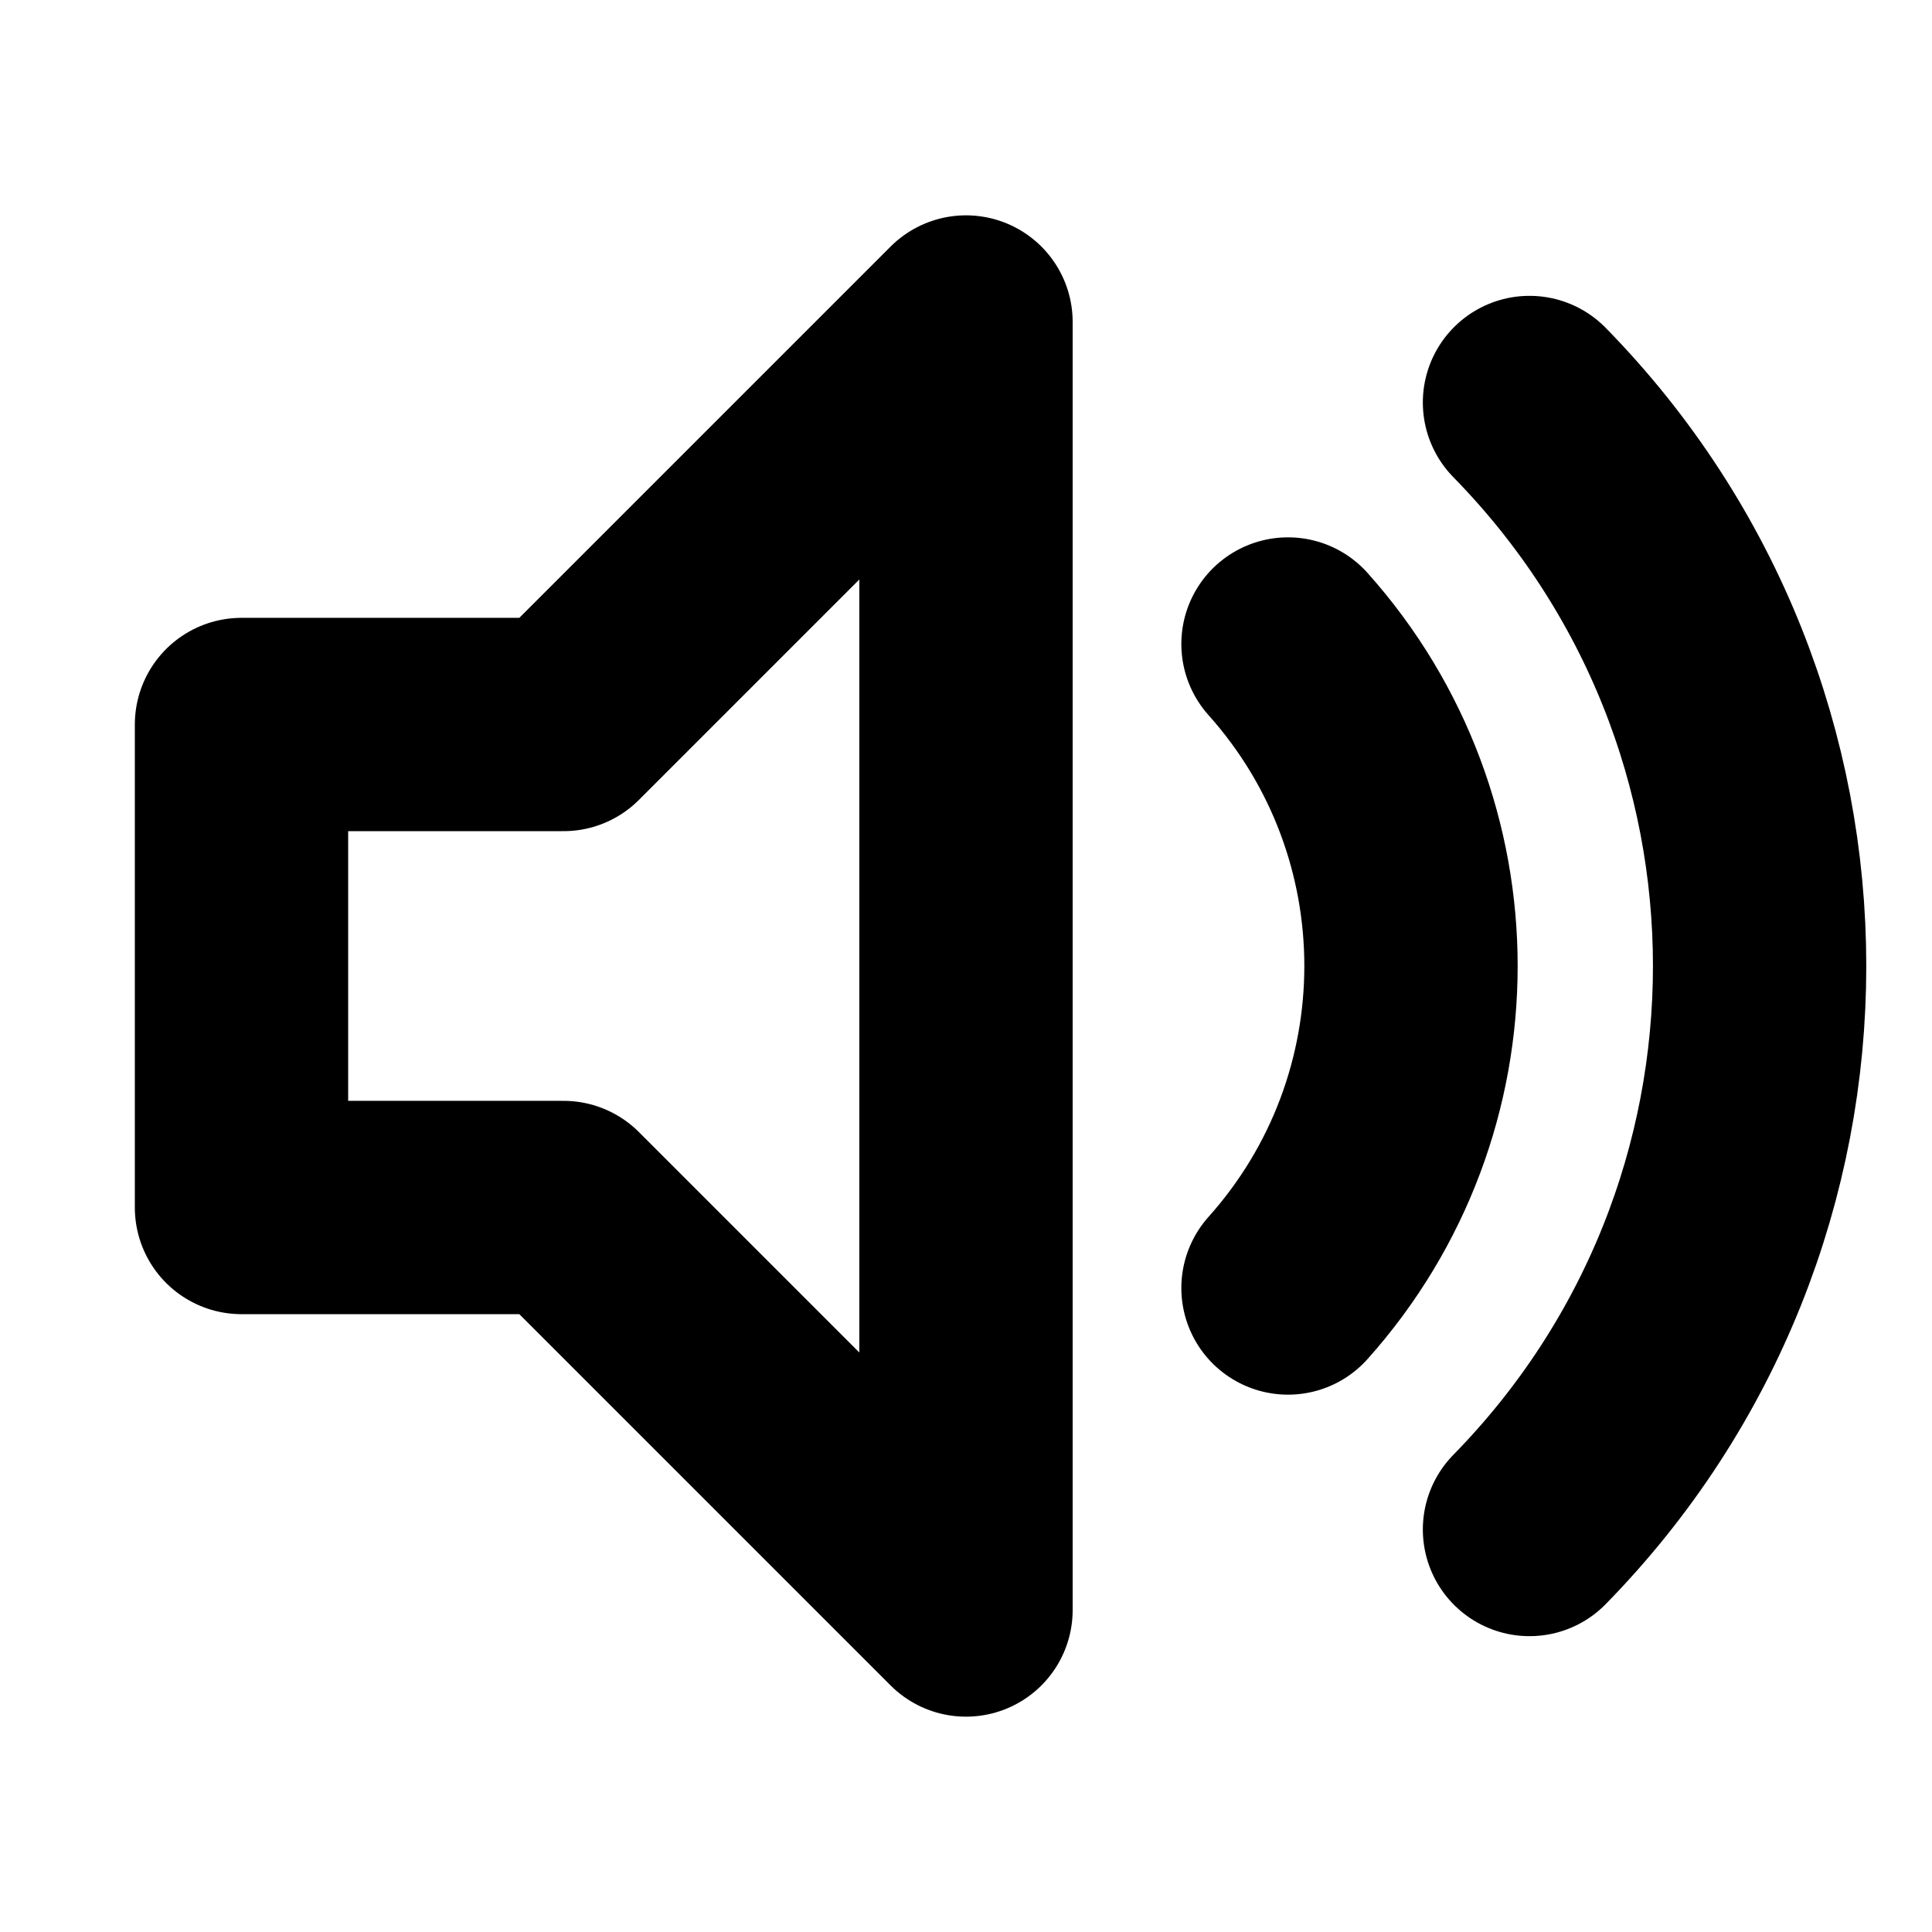
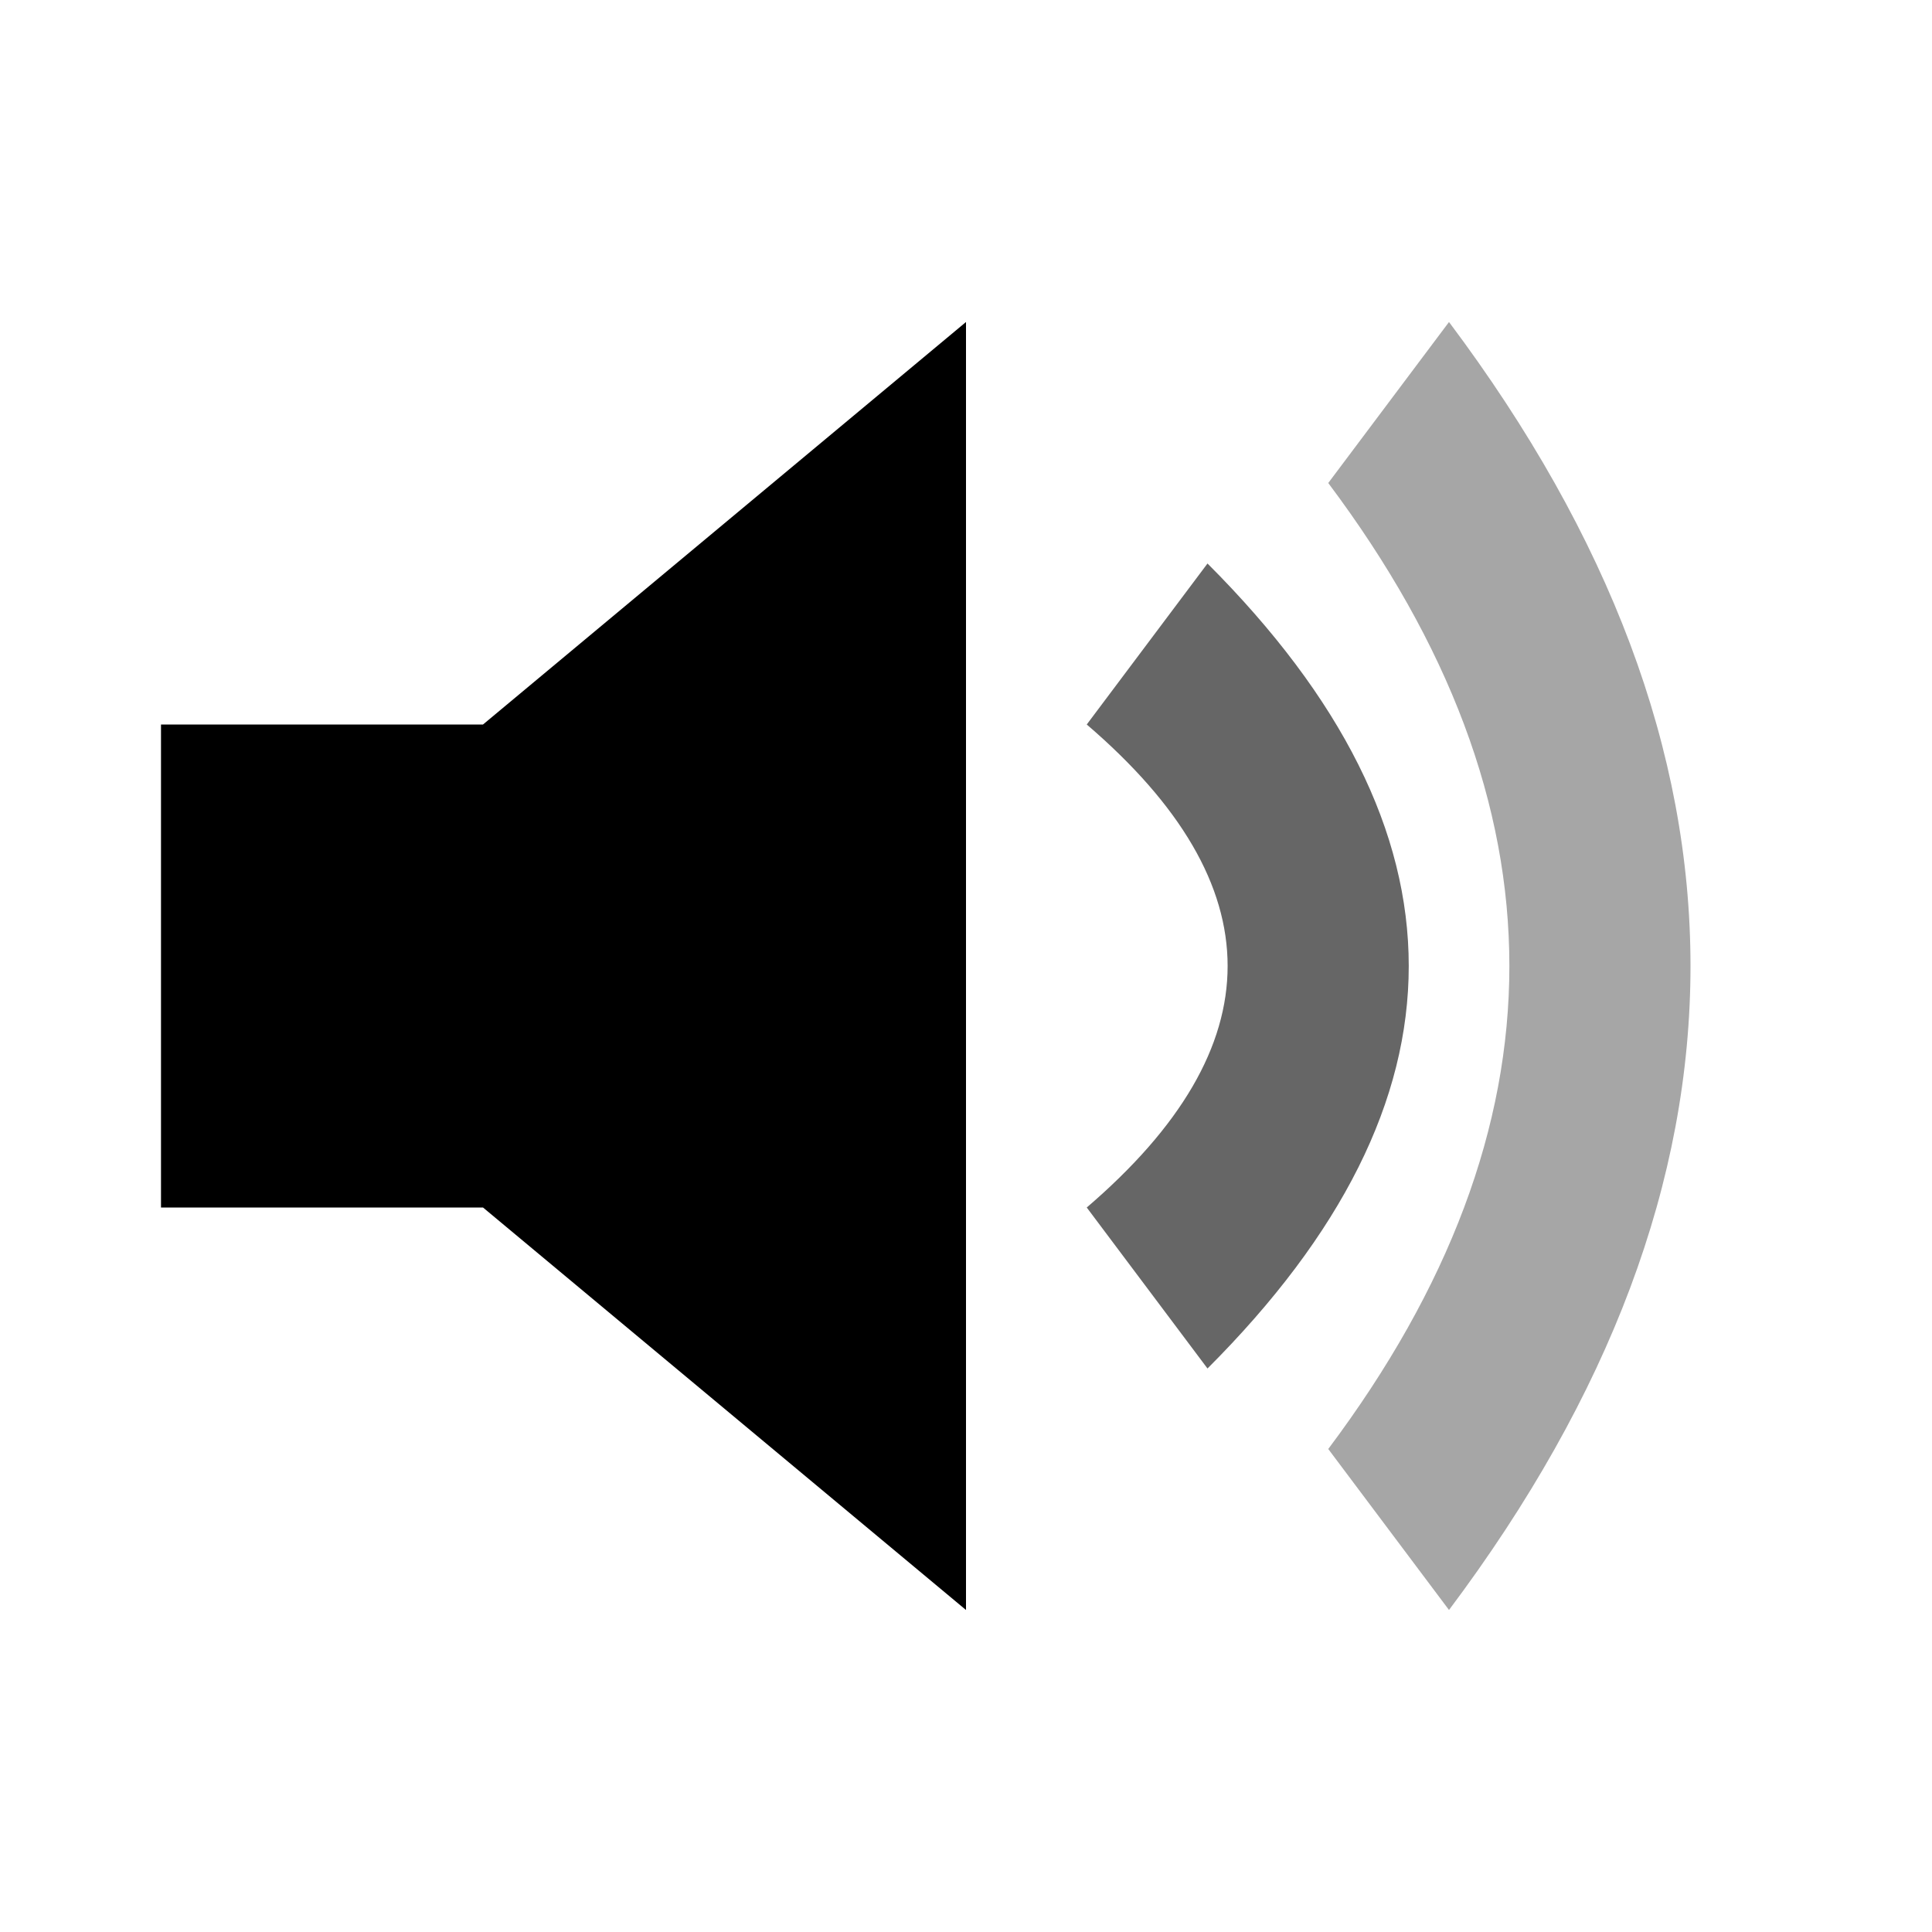
<svg xmlns="http://www.w3.org/2000/svg" viewBox="0 0 24 24">
-   <g fill="none" stroke="currentColor" stroke-width="2.65" stroke-linecap="round" stroke-linejoin="round">
-     <path d="M3 9h4l5-5v16l-5-5H3Zm13-1a6 6 0 0 1 0 8m3-11a10 10 0 0 1 0 14" />
+   <g class="m-level">
+     <path d="M2 9H6L12 4V20L6 15H2Z" fill="currentColor" />
+     <path d="M15 7Q20 12 15 17L13.5 15Q17 12 13.5 9Z" fill="currentColor" opacity="0.6" />
+     <path d="M18 4Q24 12 18 20L16.5 18Q21 12 16.5 6Z" fill="currentColor" opacity="0.35" />
  </g>
</svg>
